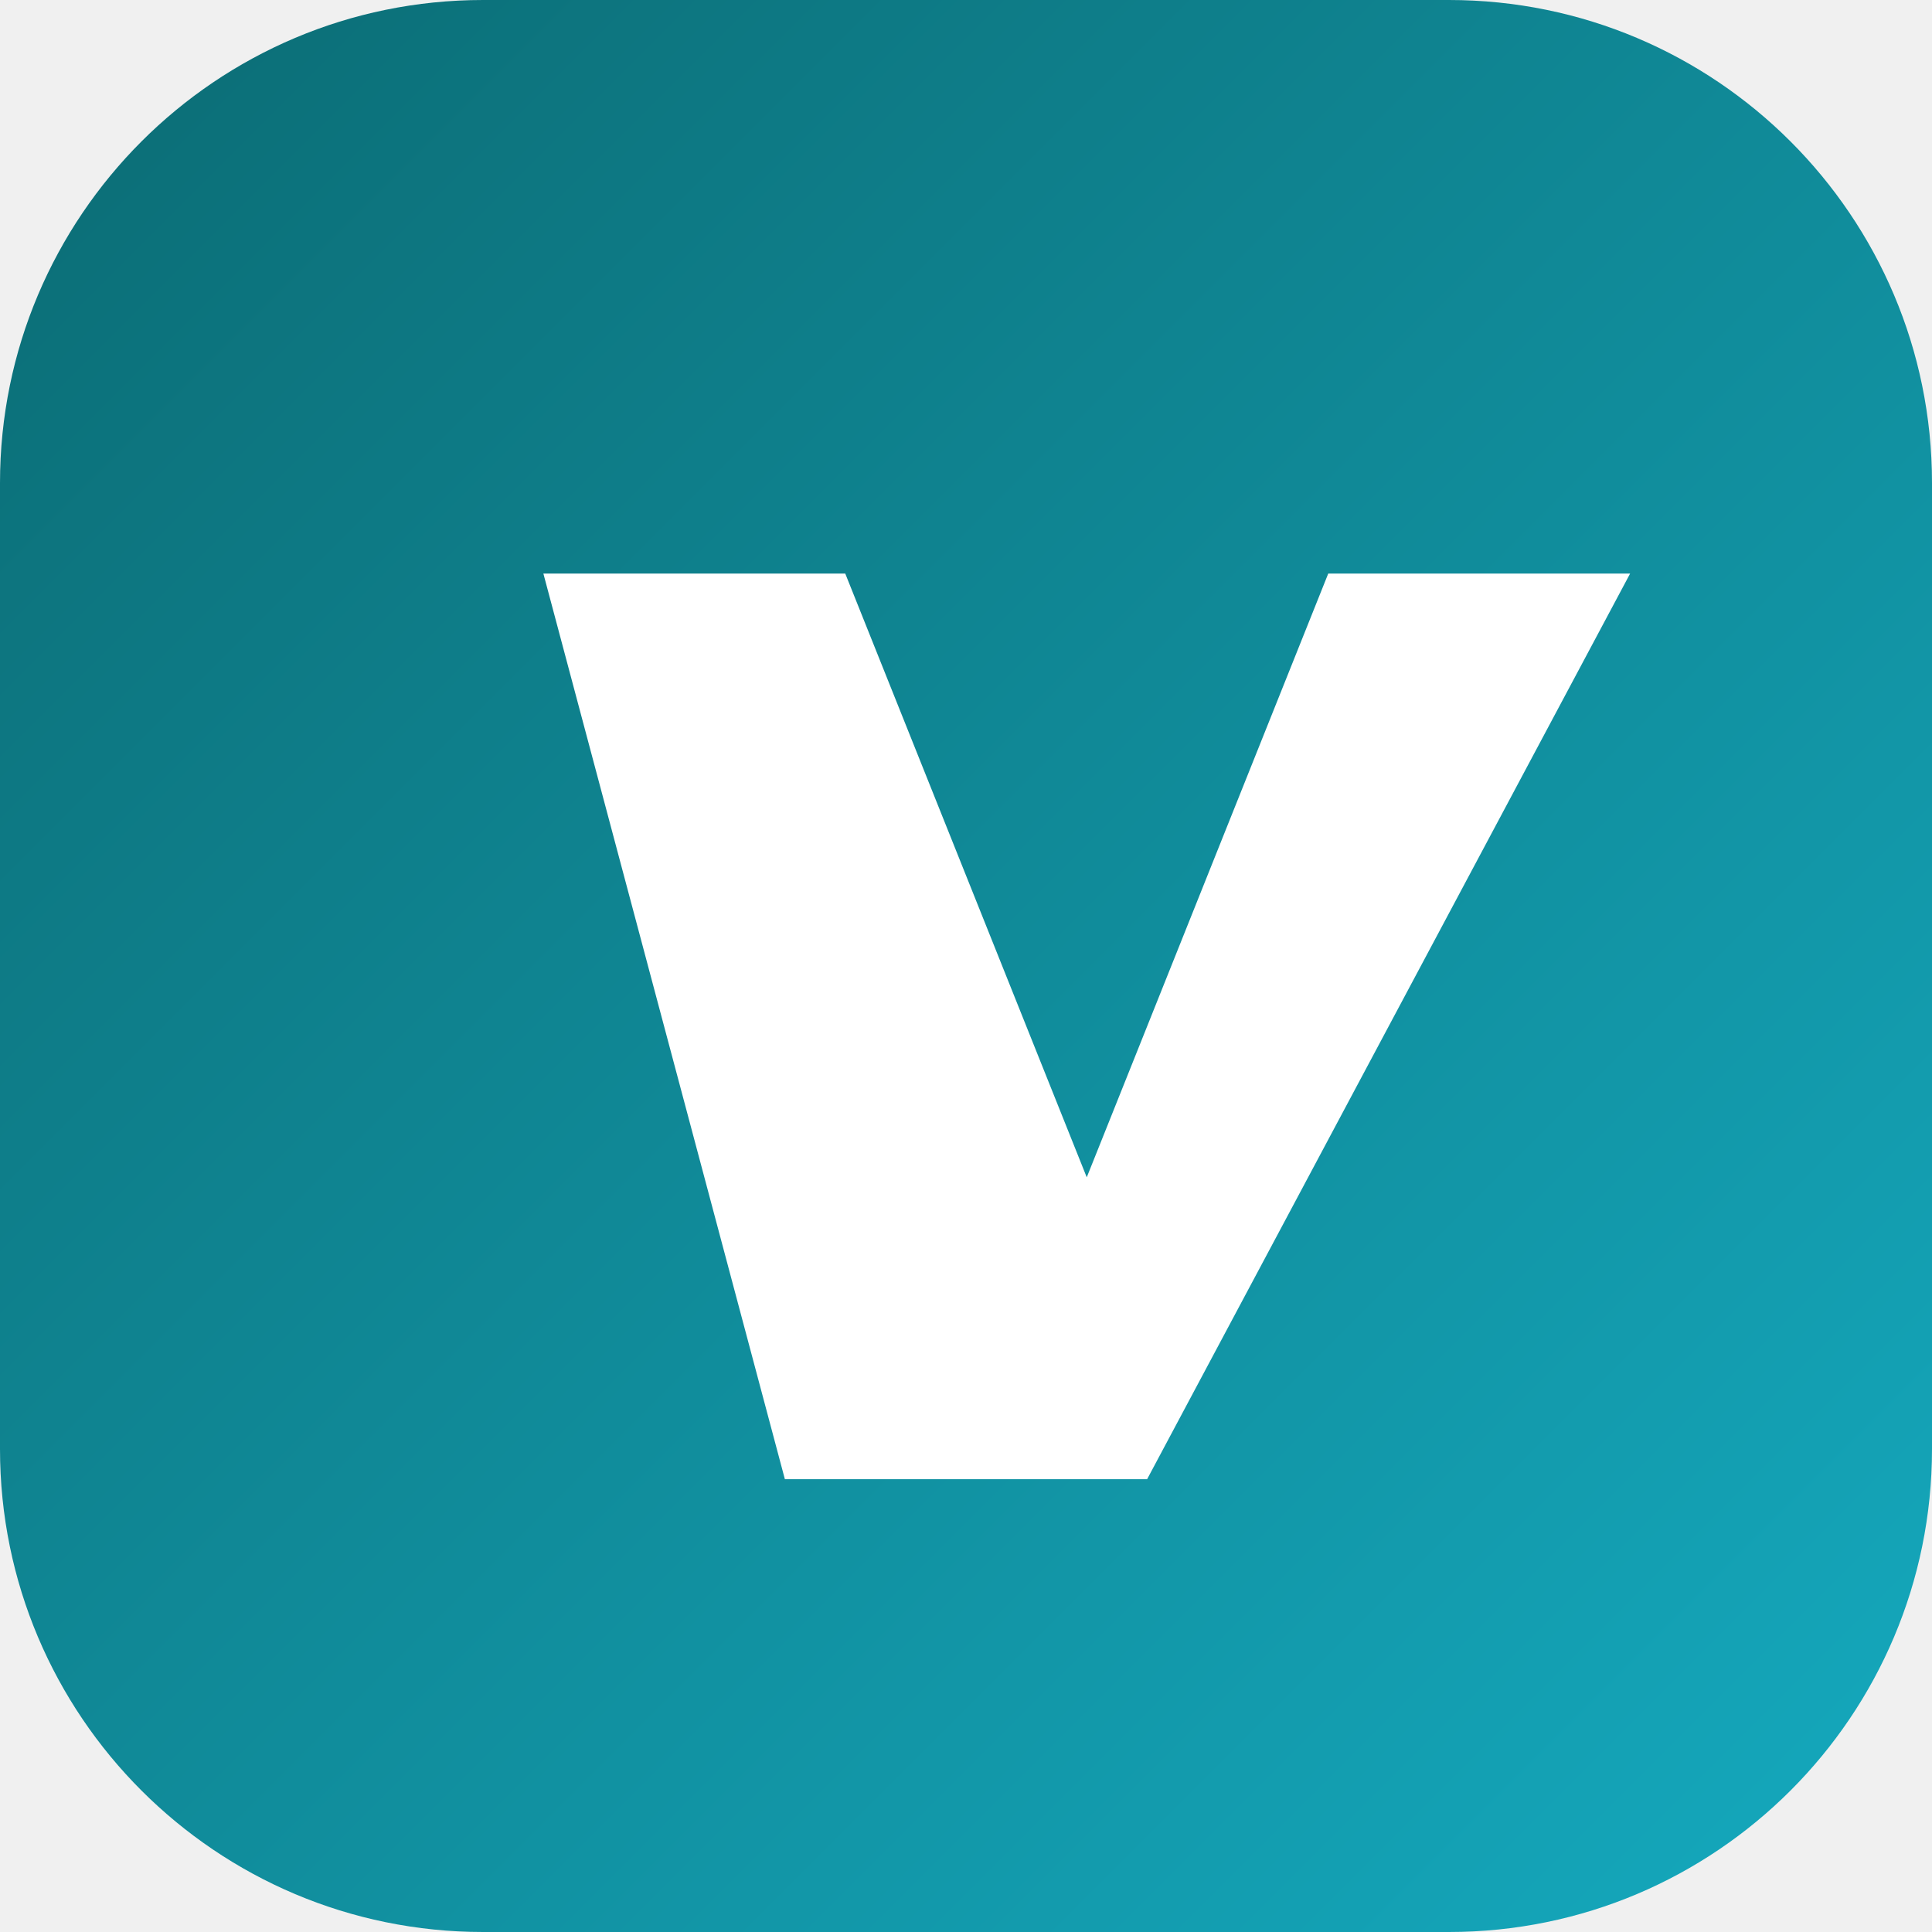
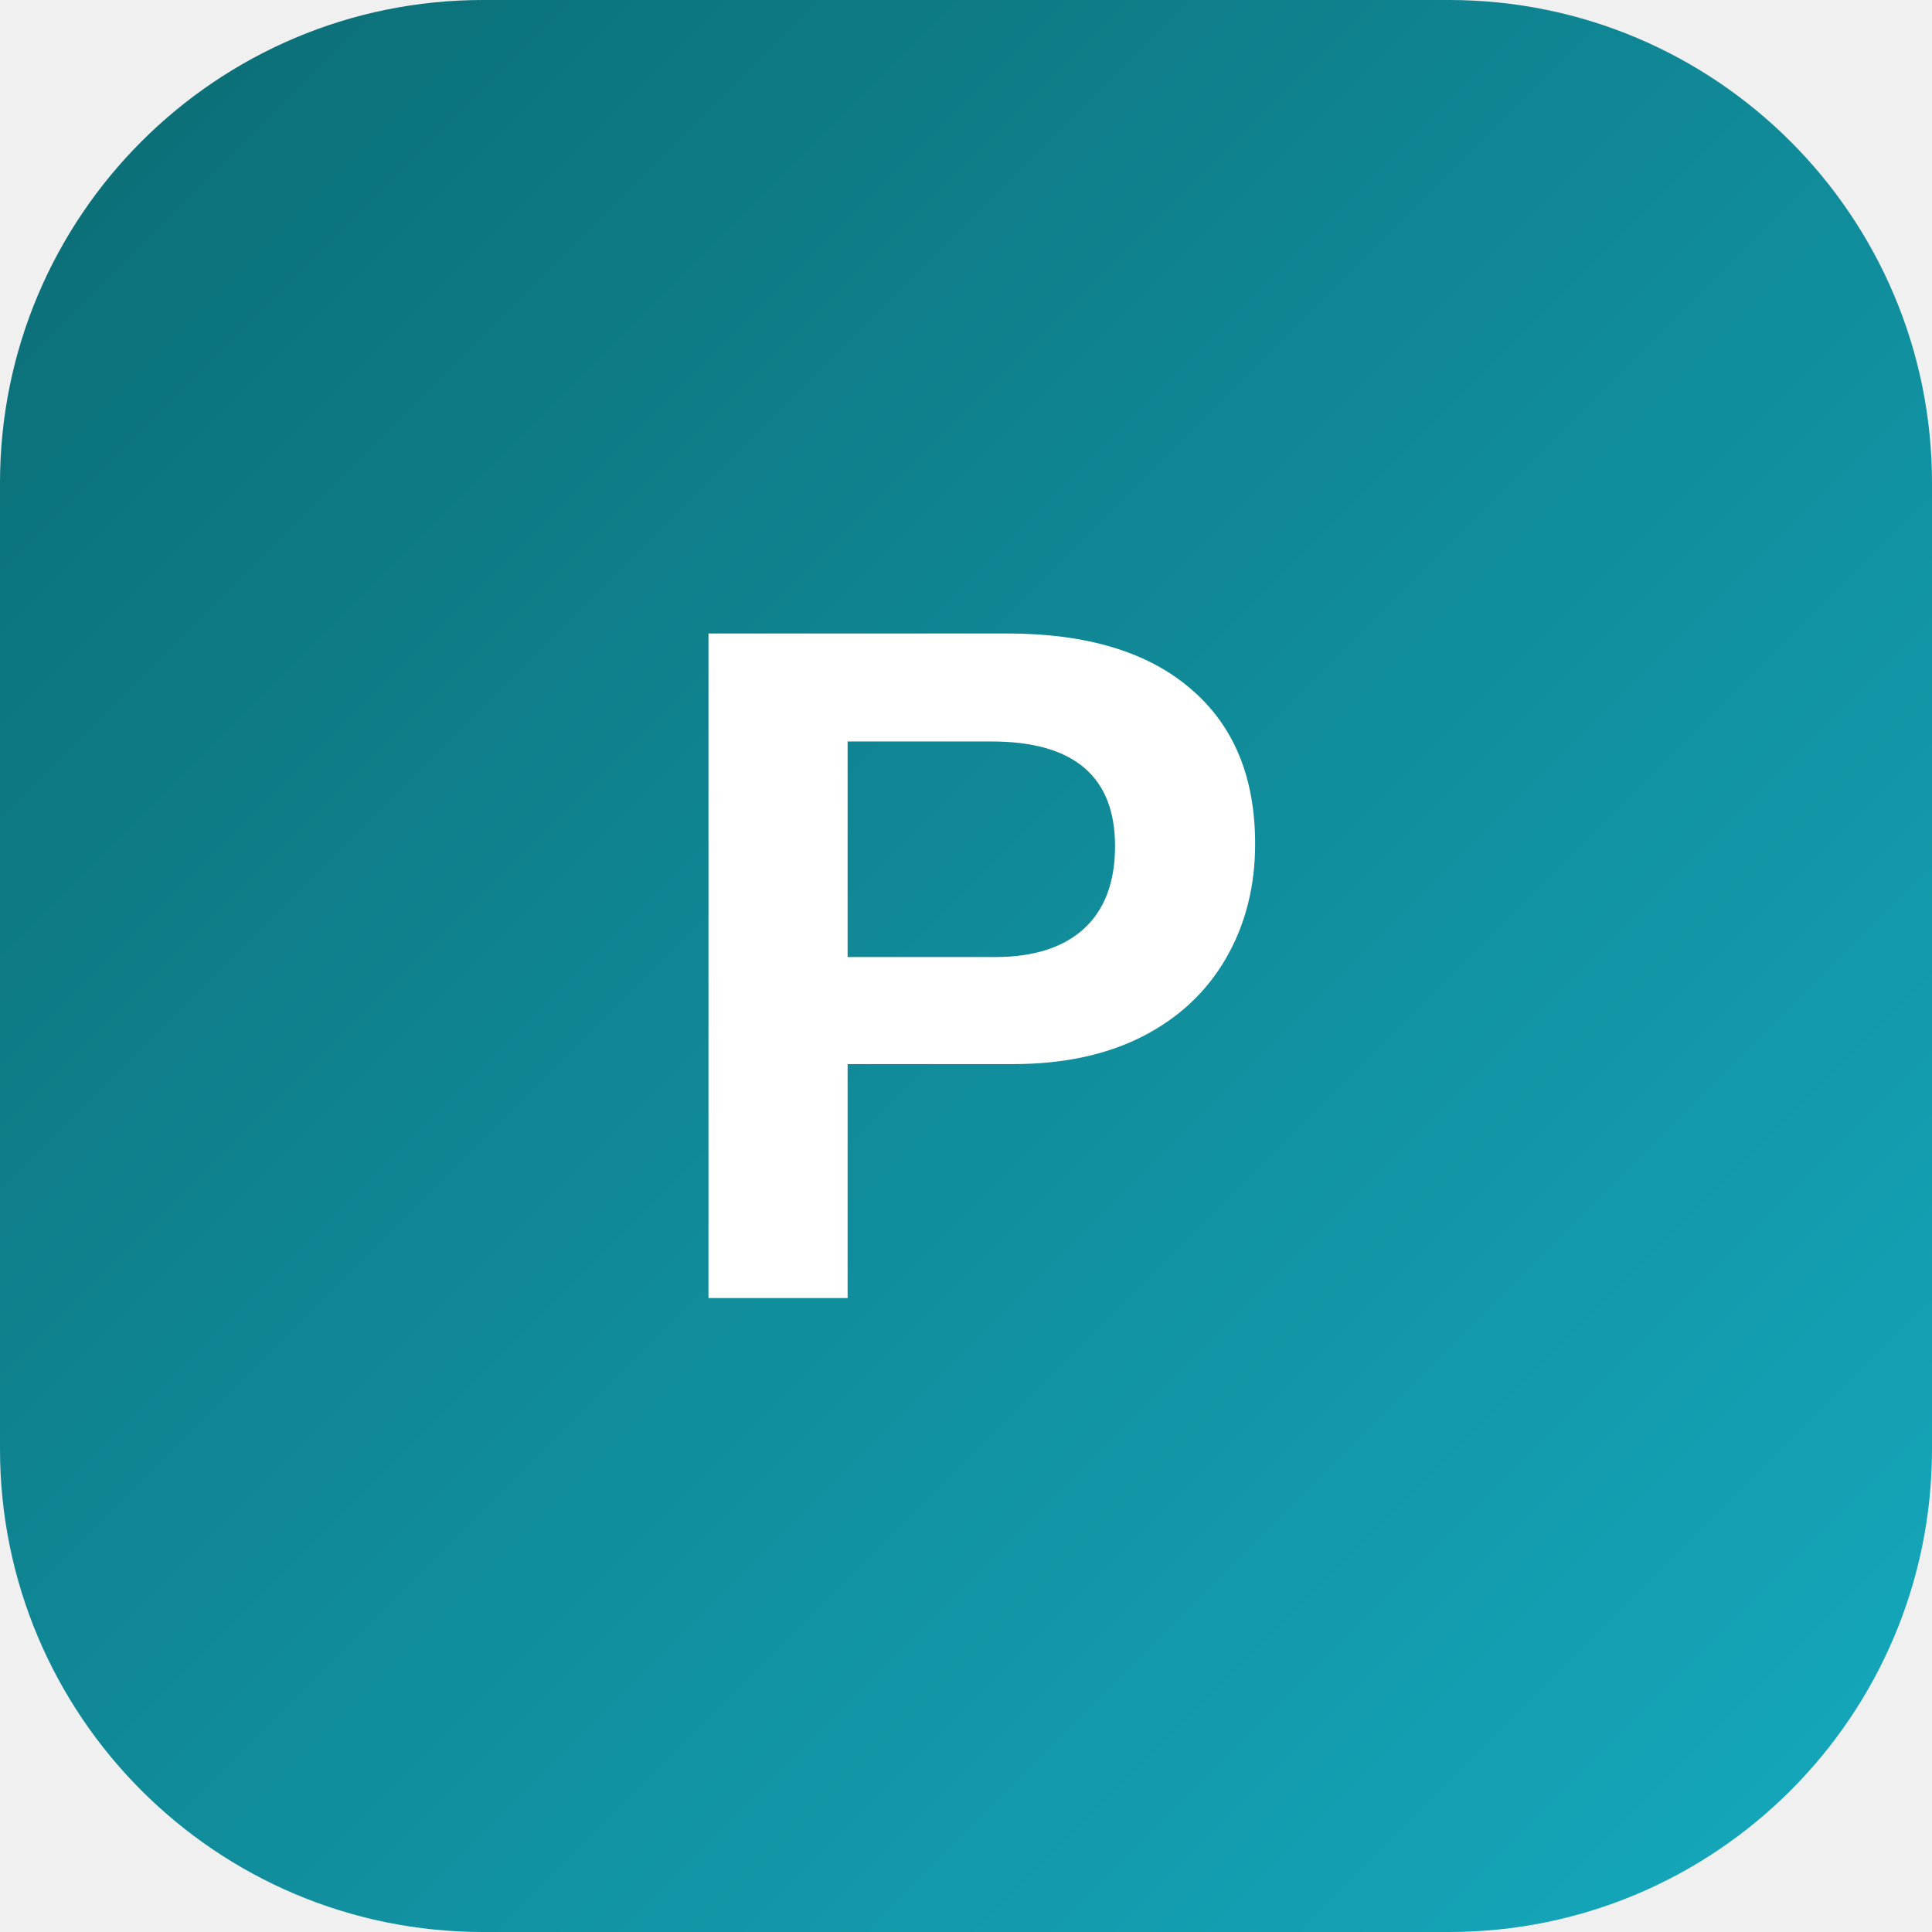
<svg xmlns="http://www.w3.org/2000/svg" viewBox="0 0 64 64">
  <defs>
    <linearGradient id="bg" x1="0%" x2="100%" y1="0%" y2="100%">
      <stop offset="0%" stop-color="#0b6b73" />
      <stop offset="100%" stop-color="#15aabf" />
    </linearGradient>
  </defs>
  <rect width="64" height="64" rx="16" fill="url(#bg)" />
-   <path d="M18 19h10l8 20 8-20h10L38 49h-12z" fill="#fff" />
+   <text x="32" y="43" fill="#fff" font-family="Arial, Helvetica, sans-serif" font-size="32" font-weight="700" text-anchor="middle">
+     P
+   </text>
</svg>
